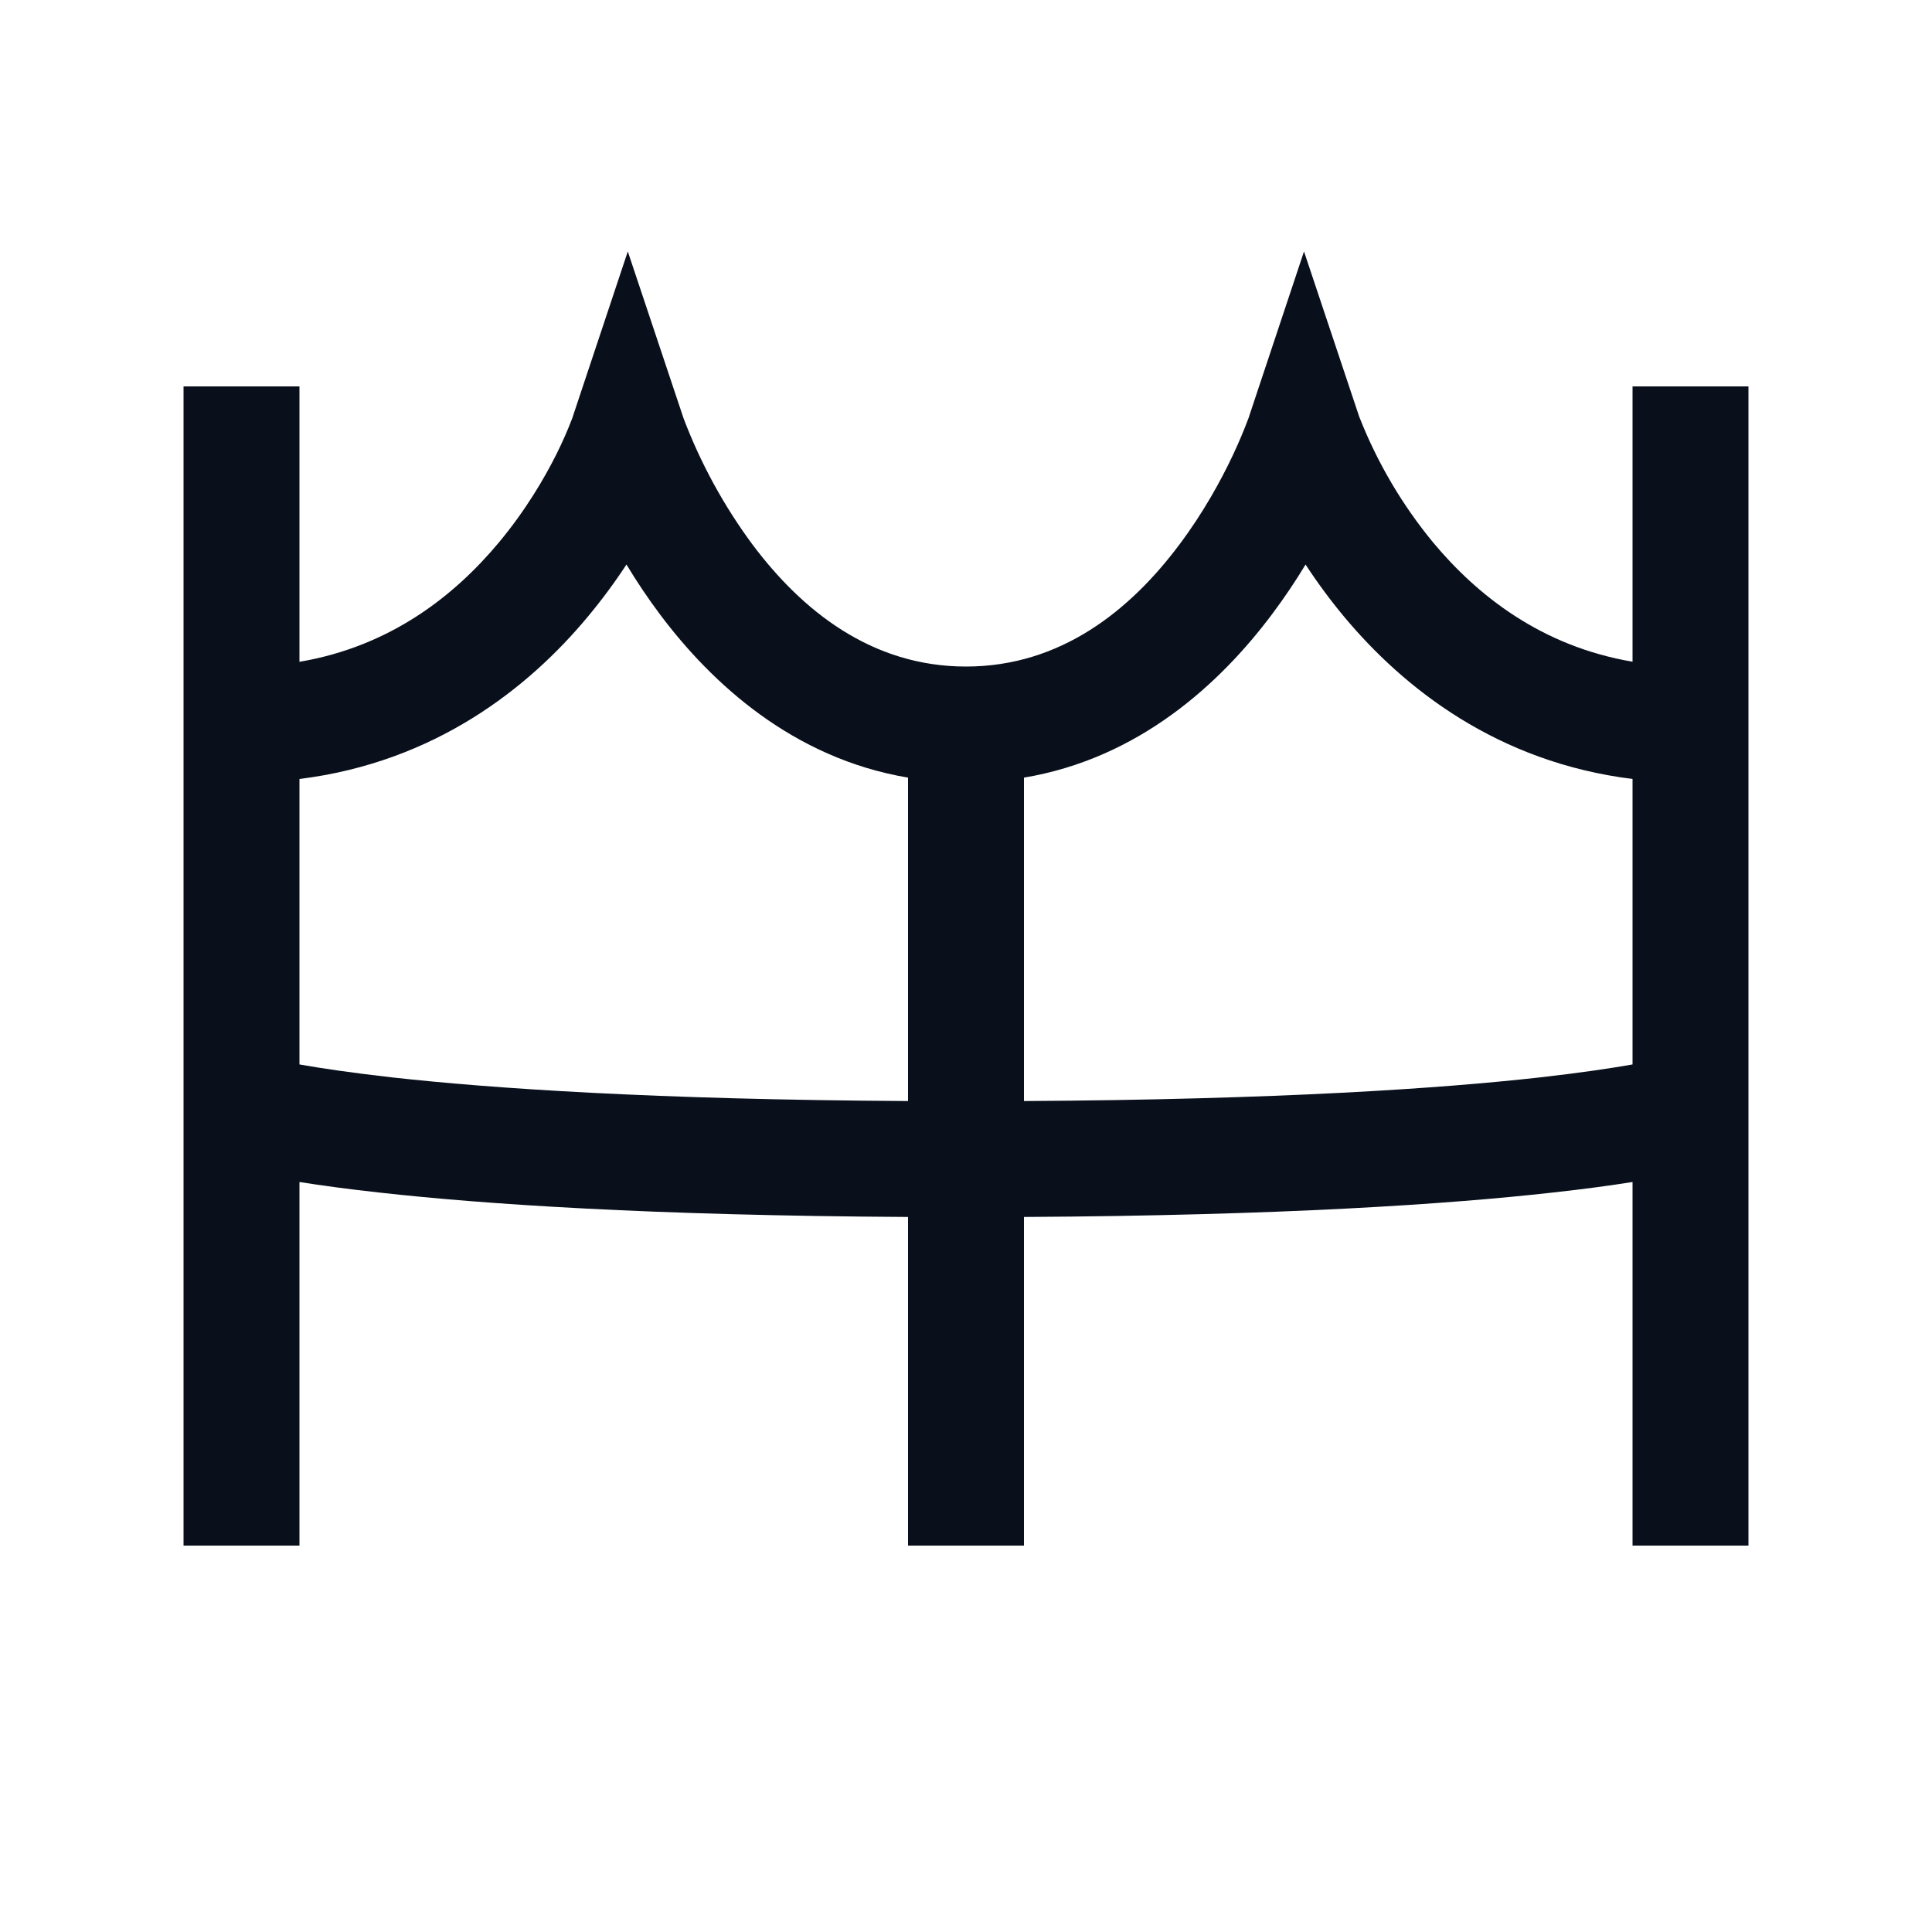
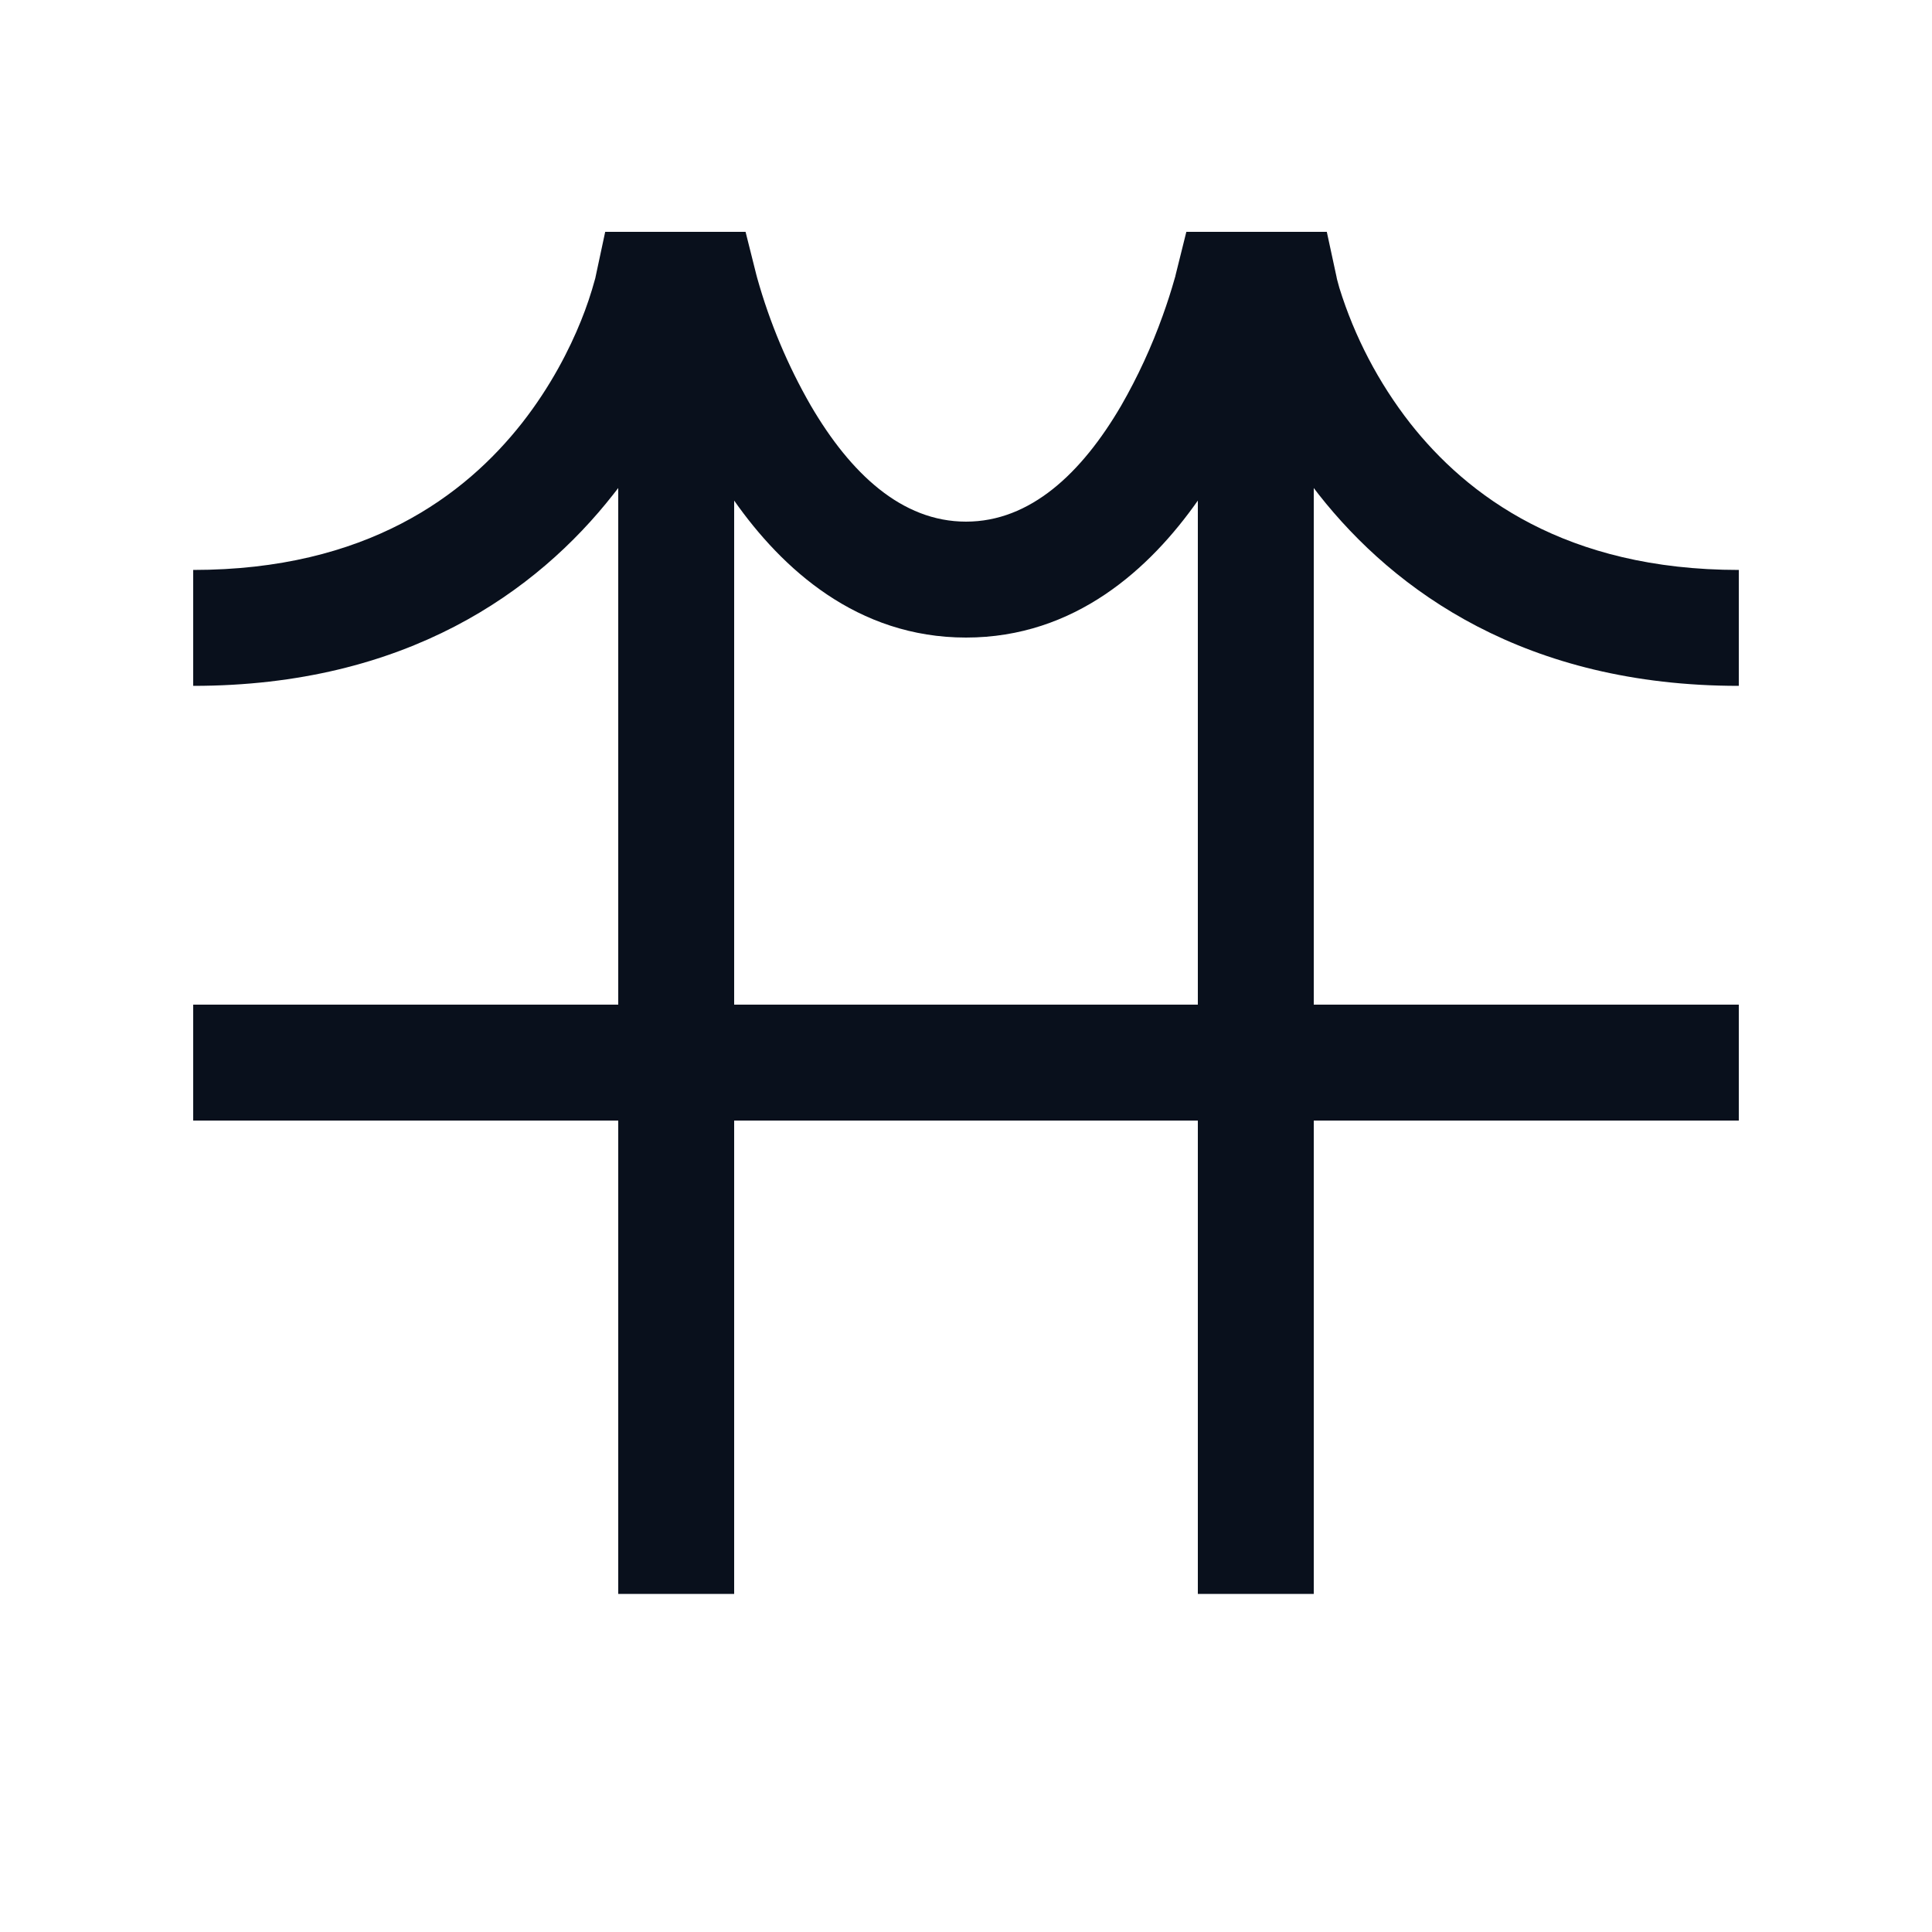
<svg xmlns="http://www.w3.org/2000/svg" width="20" height="20" fill="none" viewBox="0 0 20 20">
-   <path fill="#09101C" fill-rule="evenodd" d="m7.07 4.312-.001-.002v-.001l-.57-1.706-.568 1.705v.002l-.006.017a4.16 4.16 0 0 1-.164.373c-.126.252-.321.585-.597.916-.457.548-1.12 1.075-2.064 1.235V4H1.9v12h1.2v-3.764c.22.035.495.073.834.11 1.074.12 2.796.237 5.466.252V16h1.2v-3.402c2.67-.015 4.392-.132 5.466-.252.338-.037.613-.075.834-.11V16h1.2V4h-1.2v2.85c-.944-.16-1.607-.686-2.064-1.234a4.796 4.796 0 0 1-.76-1.289l-.007-.016v-.002l-.57-1.706-.568 1.706v.003l-.007.018a5.022 5.022 0 0 1-.162.383c-.12.255-.304.593-.555.927C11.7 6.317 10.981 6.9 10 6.9c-.981 0-1.7-.583-2.208-1.26a5.435 5.435 0 0 1-.716-1.31l-.006-.018Zm9.83 3.752c-1.4-.174-2.368-.939-2.986-1.68a5.813 5.813 0 0 1-.399-.54c-.1.166-.216.34-.348.516-.532.71-1.372 1.49-2.567 1.69v3.348c2.636-.015 4.312-.13 5.334-.244.433-.049.747-.096.966-.135V8.064ZM9.4 8.05C8.205 7.849 7.364 7.07 6.832 6.36a6.28 6.28 0 0 1-.347-.516 5.82 5.82 0 0 1-.4.54C5.469 7.125 4.5 7.89 3.1 8.064v2.955c.219.039.533.086.966.135 1.022.113 2.698.229 5.334.244V8.051Z" clip-rule="evenodd" />
+   <path fill="#09101C" fill-rule="evenodd" d="M6.75 2.4h-.485l-.101.472v.002l-.005.018a3.776 3.776 0 0 1-.145.43c-.117.29-.31.674-.61 1.057C4.813 5.13 3.793 5.9 2 5.9v1.2c2.207 0 3.56-.978 4.347-1.98l.053-.068V10.4H2v1.2h4.4v4.9h1.2v-4.9h4.8v4.9h1.2v-4.9H18v-1.2h-4.4V5.052l.053.069C14.44 6.12 15.793 7.1 18 7.1V5.9c-1.793 0-2.815-.772-3.403-1.52a4.396 4.396 0 0 1-.732-1.4l-.024-.088-.004-.018v-.002l-.102-.472h-1.454l-.113.454v.003l-.006.02a5.694 5.694 0 0 1-.125.389 5.77 5.77 0 0 1-.43.932C11.197 4.9 10.665 5.4 10 5.4s-1.196-.499-1.607-1.202a5.78 5.78 0 0 1-.555-1.322l-.005-.019v-.003h-.001L7.718 2.4H6.75Zm5.65 2.782C11.906 5.885 11.129 6.6 10 6.6s-1.906-.715-2.4-1.418V10.4h4.8V5.182Z" clip-rule="evenodd" />
</svg>
